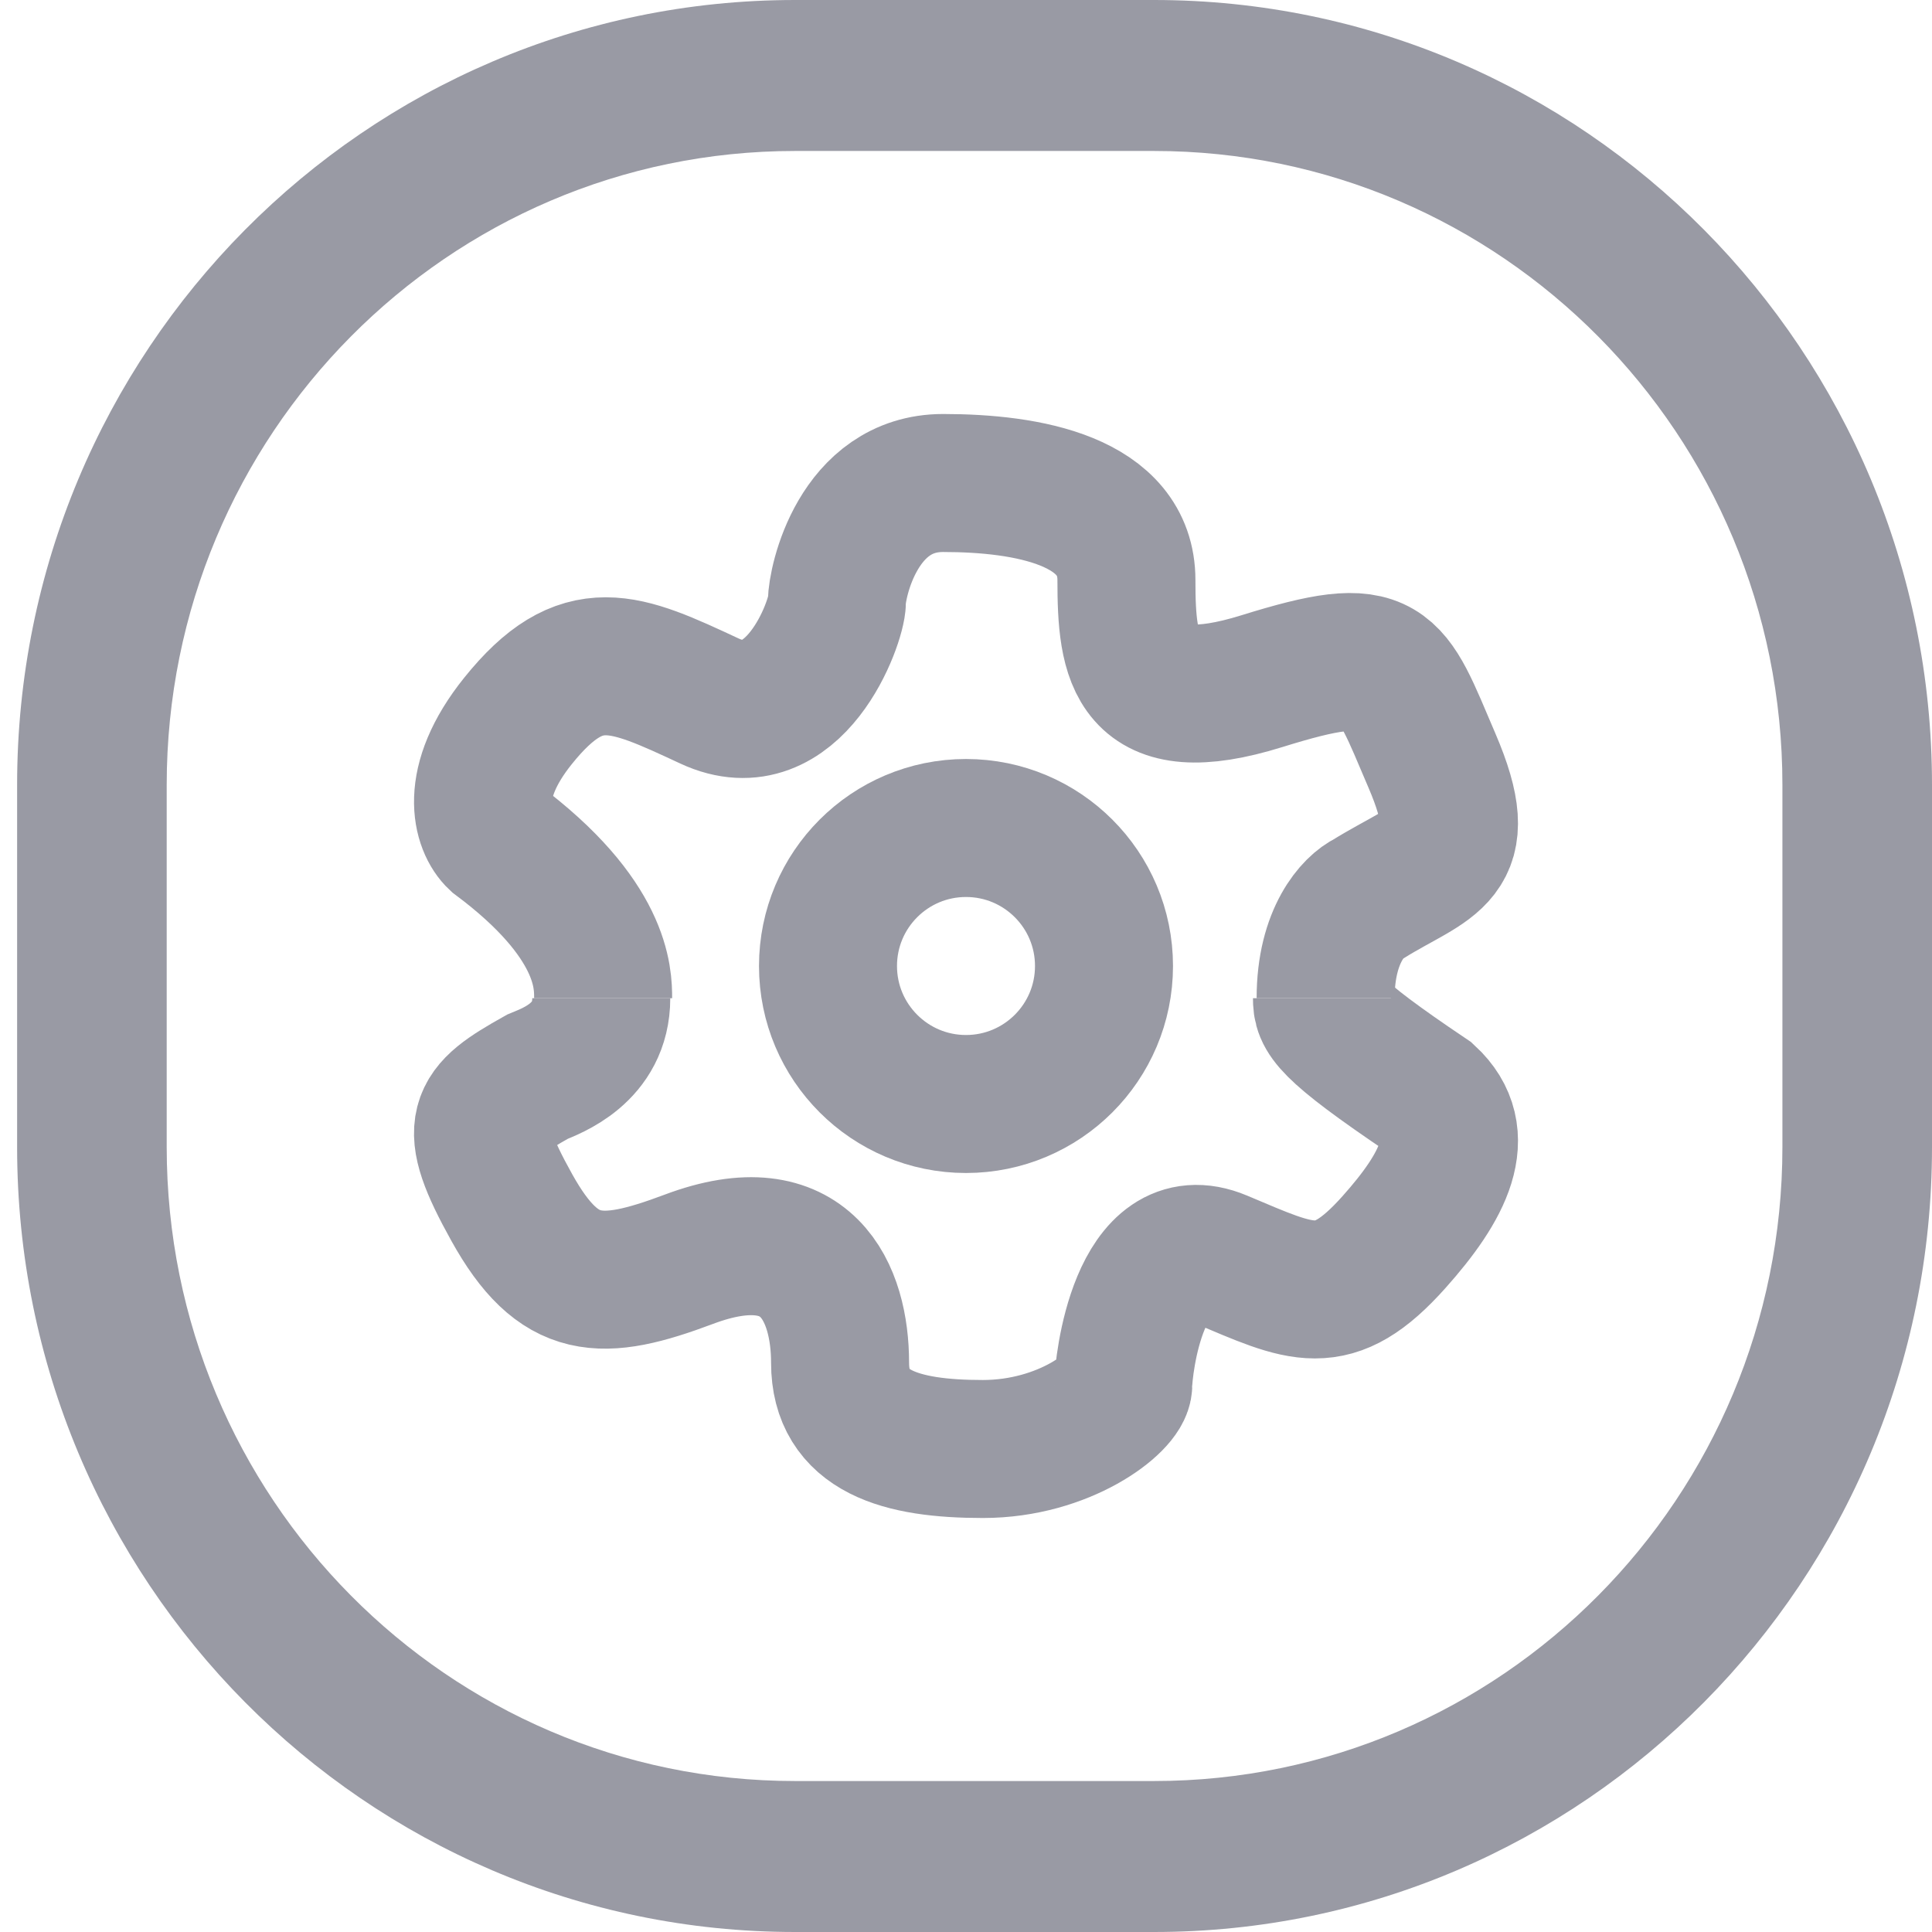
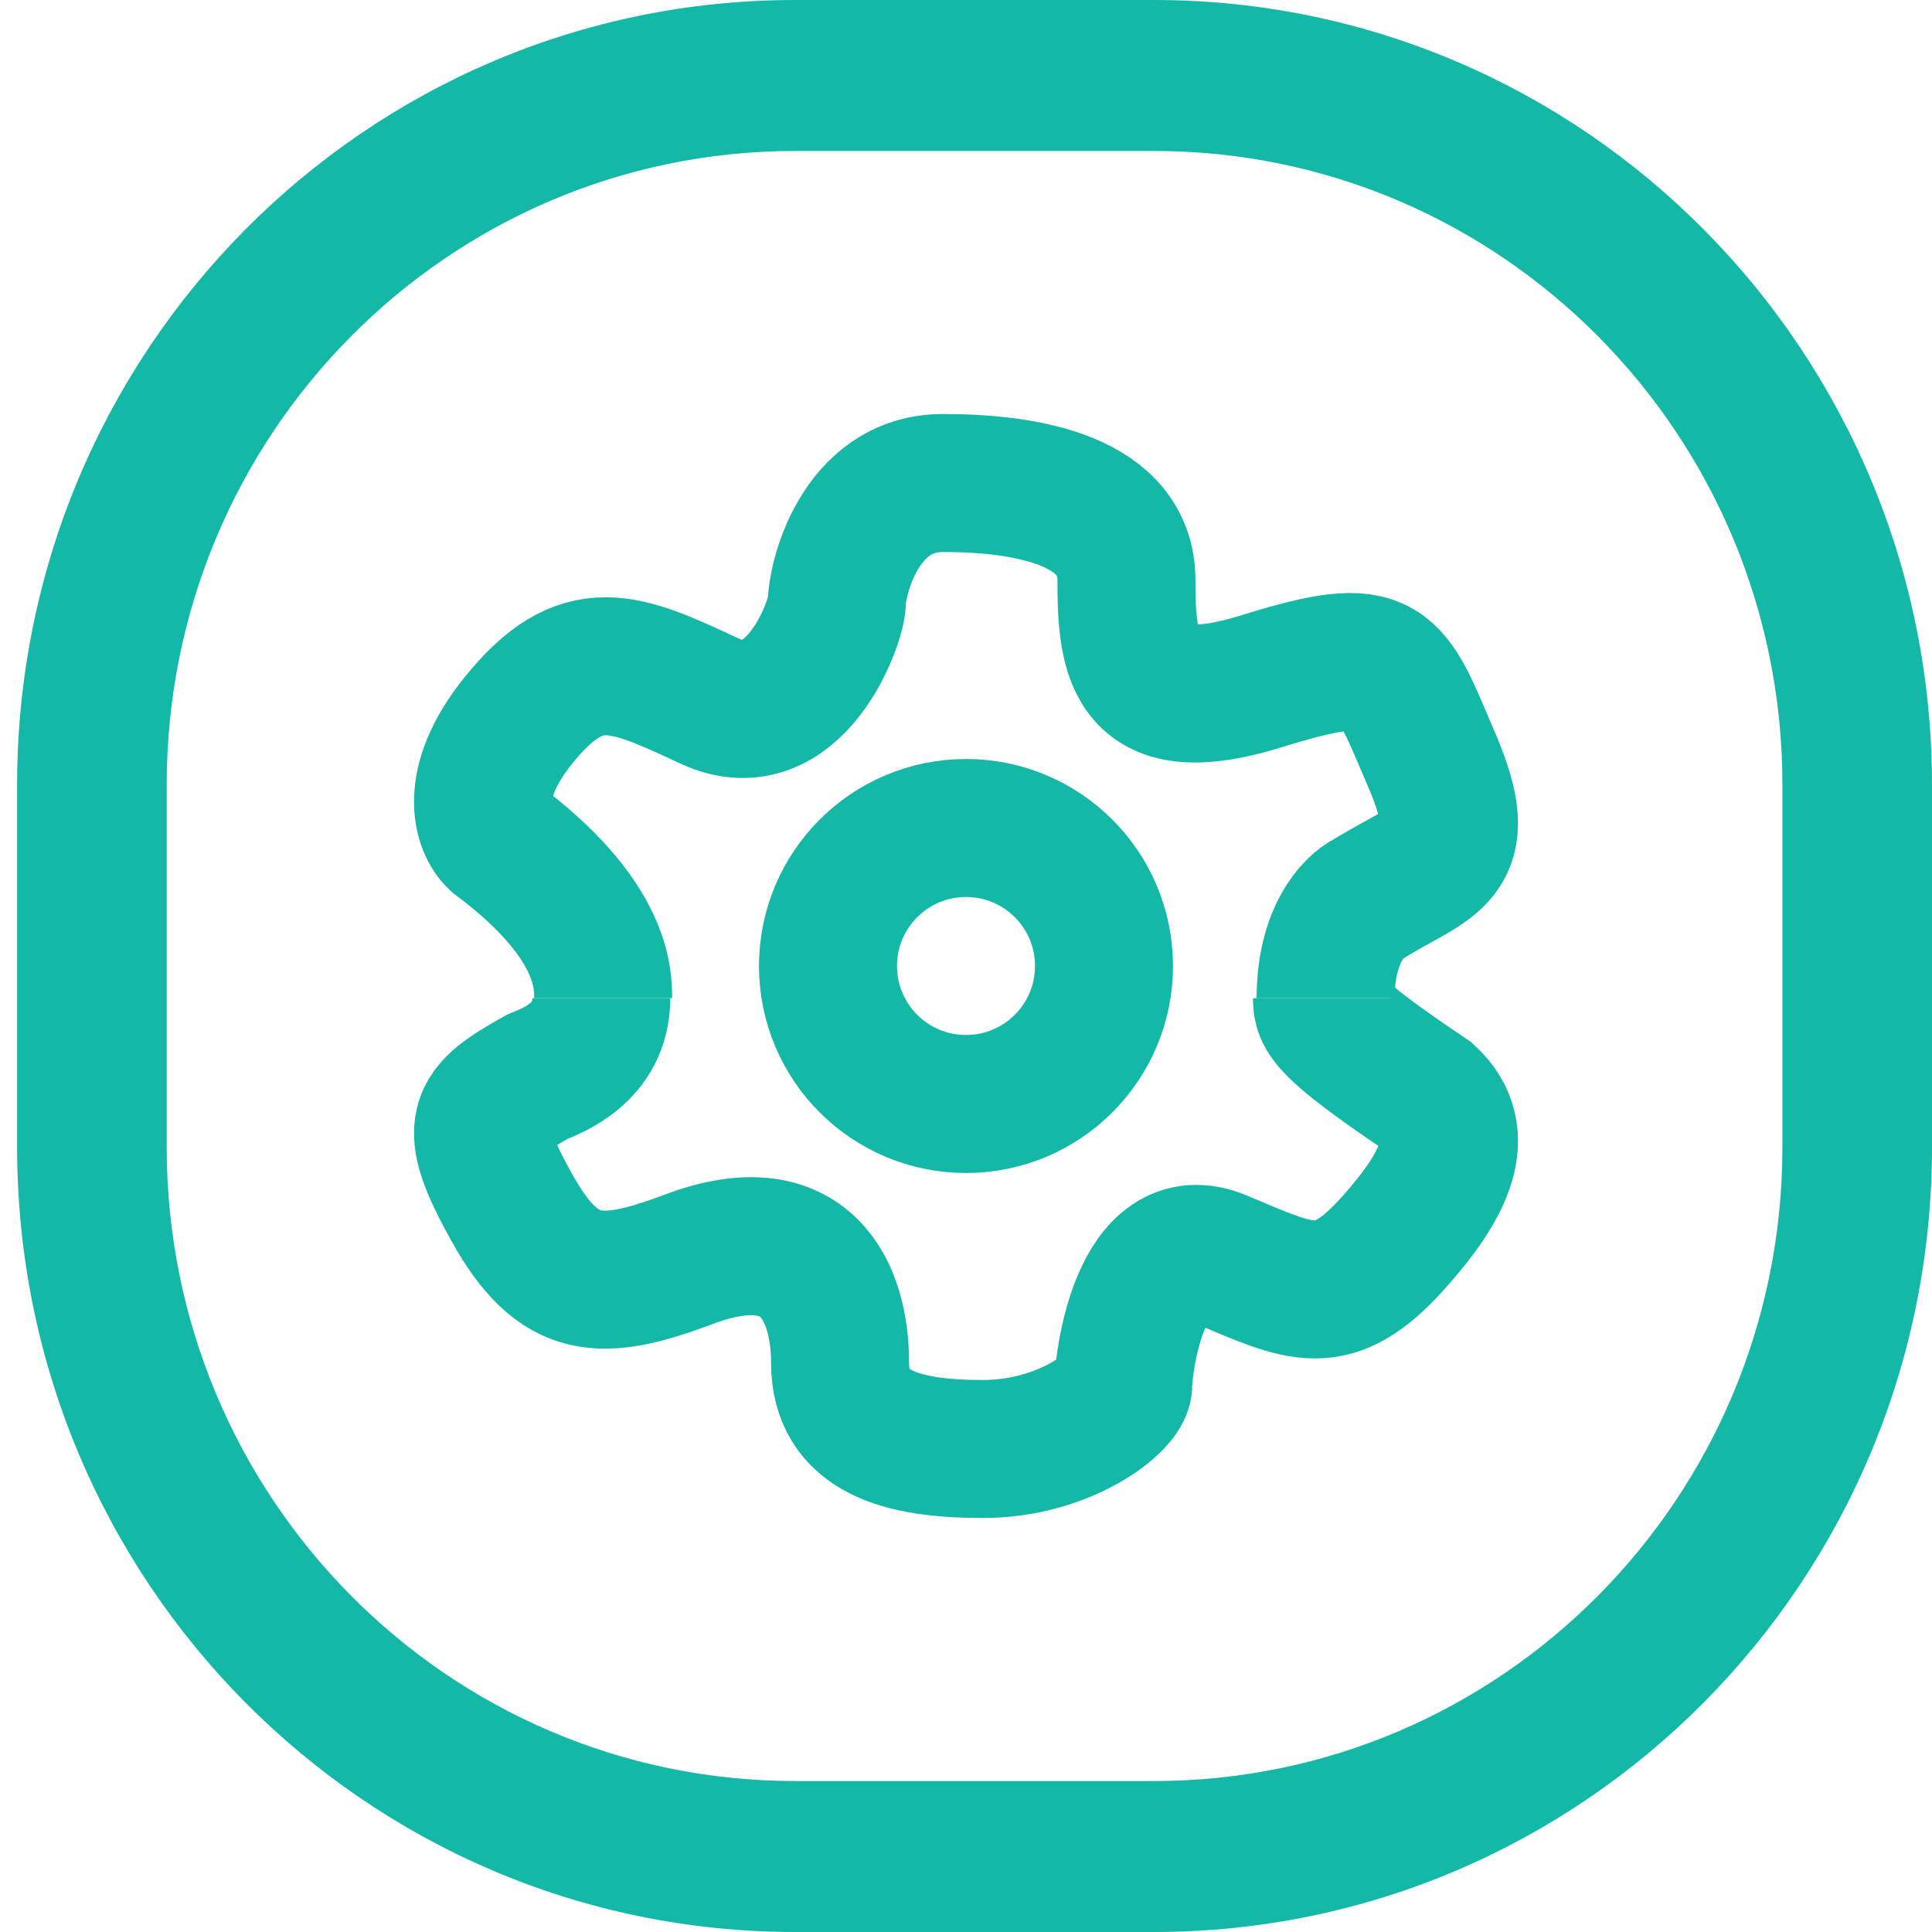
<svg xmlns="http://www.w3.org/2000/svg" width="28" height="28" viewBox="0 0 28 28" fill="none">
-   <path fill-rule="evenodd" clip-rule="evenodd" d="M2.416 16.625C2.416 21.699 6.493 25.812 11.522 25.812H16.725C21.755 25.812 25.832 21.699 25.832 16.625V11.375C25.832 6.301 21.755 2.188 16.725 2.188H11.522C6.493 2.188 2.416 6.301 2.416 11.375V16.625ZM11.522 0C5.295 0 0.248 5.093 0.248 11.375V16.625C0.248 22.907 5.295 28 11.522 28H16.725C22.952 28 28 22.907 28 16.625V11.375C28 5.093 22.952 0 16.725 0H11.522Z" fill="#999AA4" />
-   <path d="M8.741 14.467C8.741 14.18 8.741 13.318 7.201 12.169C6.996 11.978 6.77 11.365 7.509 10.446C8.433 9.297 9.049 9.585 10.281 10.159C11.513 10.733 12.129 9.01 12.129 8.723C12.129 8.436 12.437 7 13.668 7C14.9 7 16.325 7.258 16.325 8.407C16.325 9.556 16.44 10.446 18.288 9.872C20.136 9.297 20.136 9.585 20.752 11.021C21.368 12.456 20.752 12.456 19.828 13.031C19.623 13.127 19.212 13.548 19.212 14.467" stroke="#999AA4" stroke-width="2" />
-   <path d="M19.159 14.467C19.159 14.717 19.209 14.887 20.695 15.887C21.31 16.455 20.918 17.2 20.204 18C19.312 19 18.877 18.75 17.688 18.25C16.498 17.75 16.279 19.822 16.279 20.072C16.279 20.322 15.433 21 14.244 21C13.054 21 12.175 20.75 12.175 19.75C12.175 18.75 11.711 17.601 9.984 18.25C8.714 18.727 8.099 18.727 7.417 17.5C6.742 16.286 6.9 16.103 7.792 15.603C7.99 15.52 8.714 15.267 8.714 14.467" stroke="#999AA4" stroke-width="2" />
-   <circle cx="14" cy="14" r="2" stroke="#999AA4" stroke-width="2" />
+   <path fill-rule="evenodd" clip-rule="evenodd" d="M2.416 16.625C2.416 21.699 6.493 25.812 11.522 25.812H16.725C21.755 25.812 25.832 21.699 25.832 16.625V11.375C25.832 6.301 21.755 2.188 16.725 2.188H11.522C6.493 2.188 2.416 6.301 2.416 11.375V16.625ZM11.522 0C5.295 0 0.248 5.093 0.248 11.375V16.625C0.248 22.907 5.295 28 11.522 28H16.725C22.952 28 28 22.907 28 16.625V11.375C28 5.093 22.952 0 16.725 0H11.522Z" fill="#14b8a6" />
+   <path d="M8.741 14.467C8.741 14.18 8.741 13.318 7.201 12.169C6.996 11.978 6.77 11.365 7.509 10.446C8.433 9.297 9.049 9.585 10.281 10.159C11.513 10.733 12.129 9.01 12.129 8.723C12.129 8.436 12.437 7 13.668 7C14.9 7 16.325 7.258 16.325 8.407C16.325 9.556 16.44 10.446 18.288 9.872C20.136 9.297 20.136 9.585 20.752 11.021C21.368 12.456 20.752 12.456 19.828 13.031C19.623 13.127 19.212 13.548 19.212 14.467" stroke="#14b8a6" stroke-width="2" />
+   <path d="M19.159 14.467C19.159 14.717 19.209 14.887 20.695 15.887C21.31 16.455 20.918 17.2 20.204 18C19.312 19 18.877 18.75 17.688 18.25C16.498 17.75 16.279 19.822 16.279 20.072C16.279 20.322 15.433 21 14.244 21C13.054 21 12.175 20.75 12.175 19.75C12.175 18.75 11.711 17.601 9.984 18.25C8.714 18.727 8.099 18.727 7.417 17.5C6.742 16.286 6.9 16.103 7.792 15.603C7.99 15.52 8.714 15.267 8.714 14.467" stroke="#14b8a6" stroke-width="2" />
+   <circle cx="14" cy="14" r="2" stroke="#14b8a6" stroke-width="2" />
</svg>
